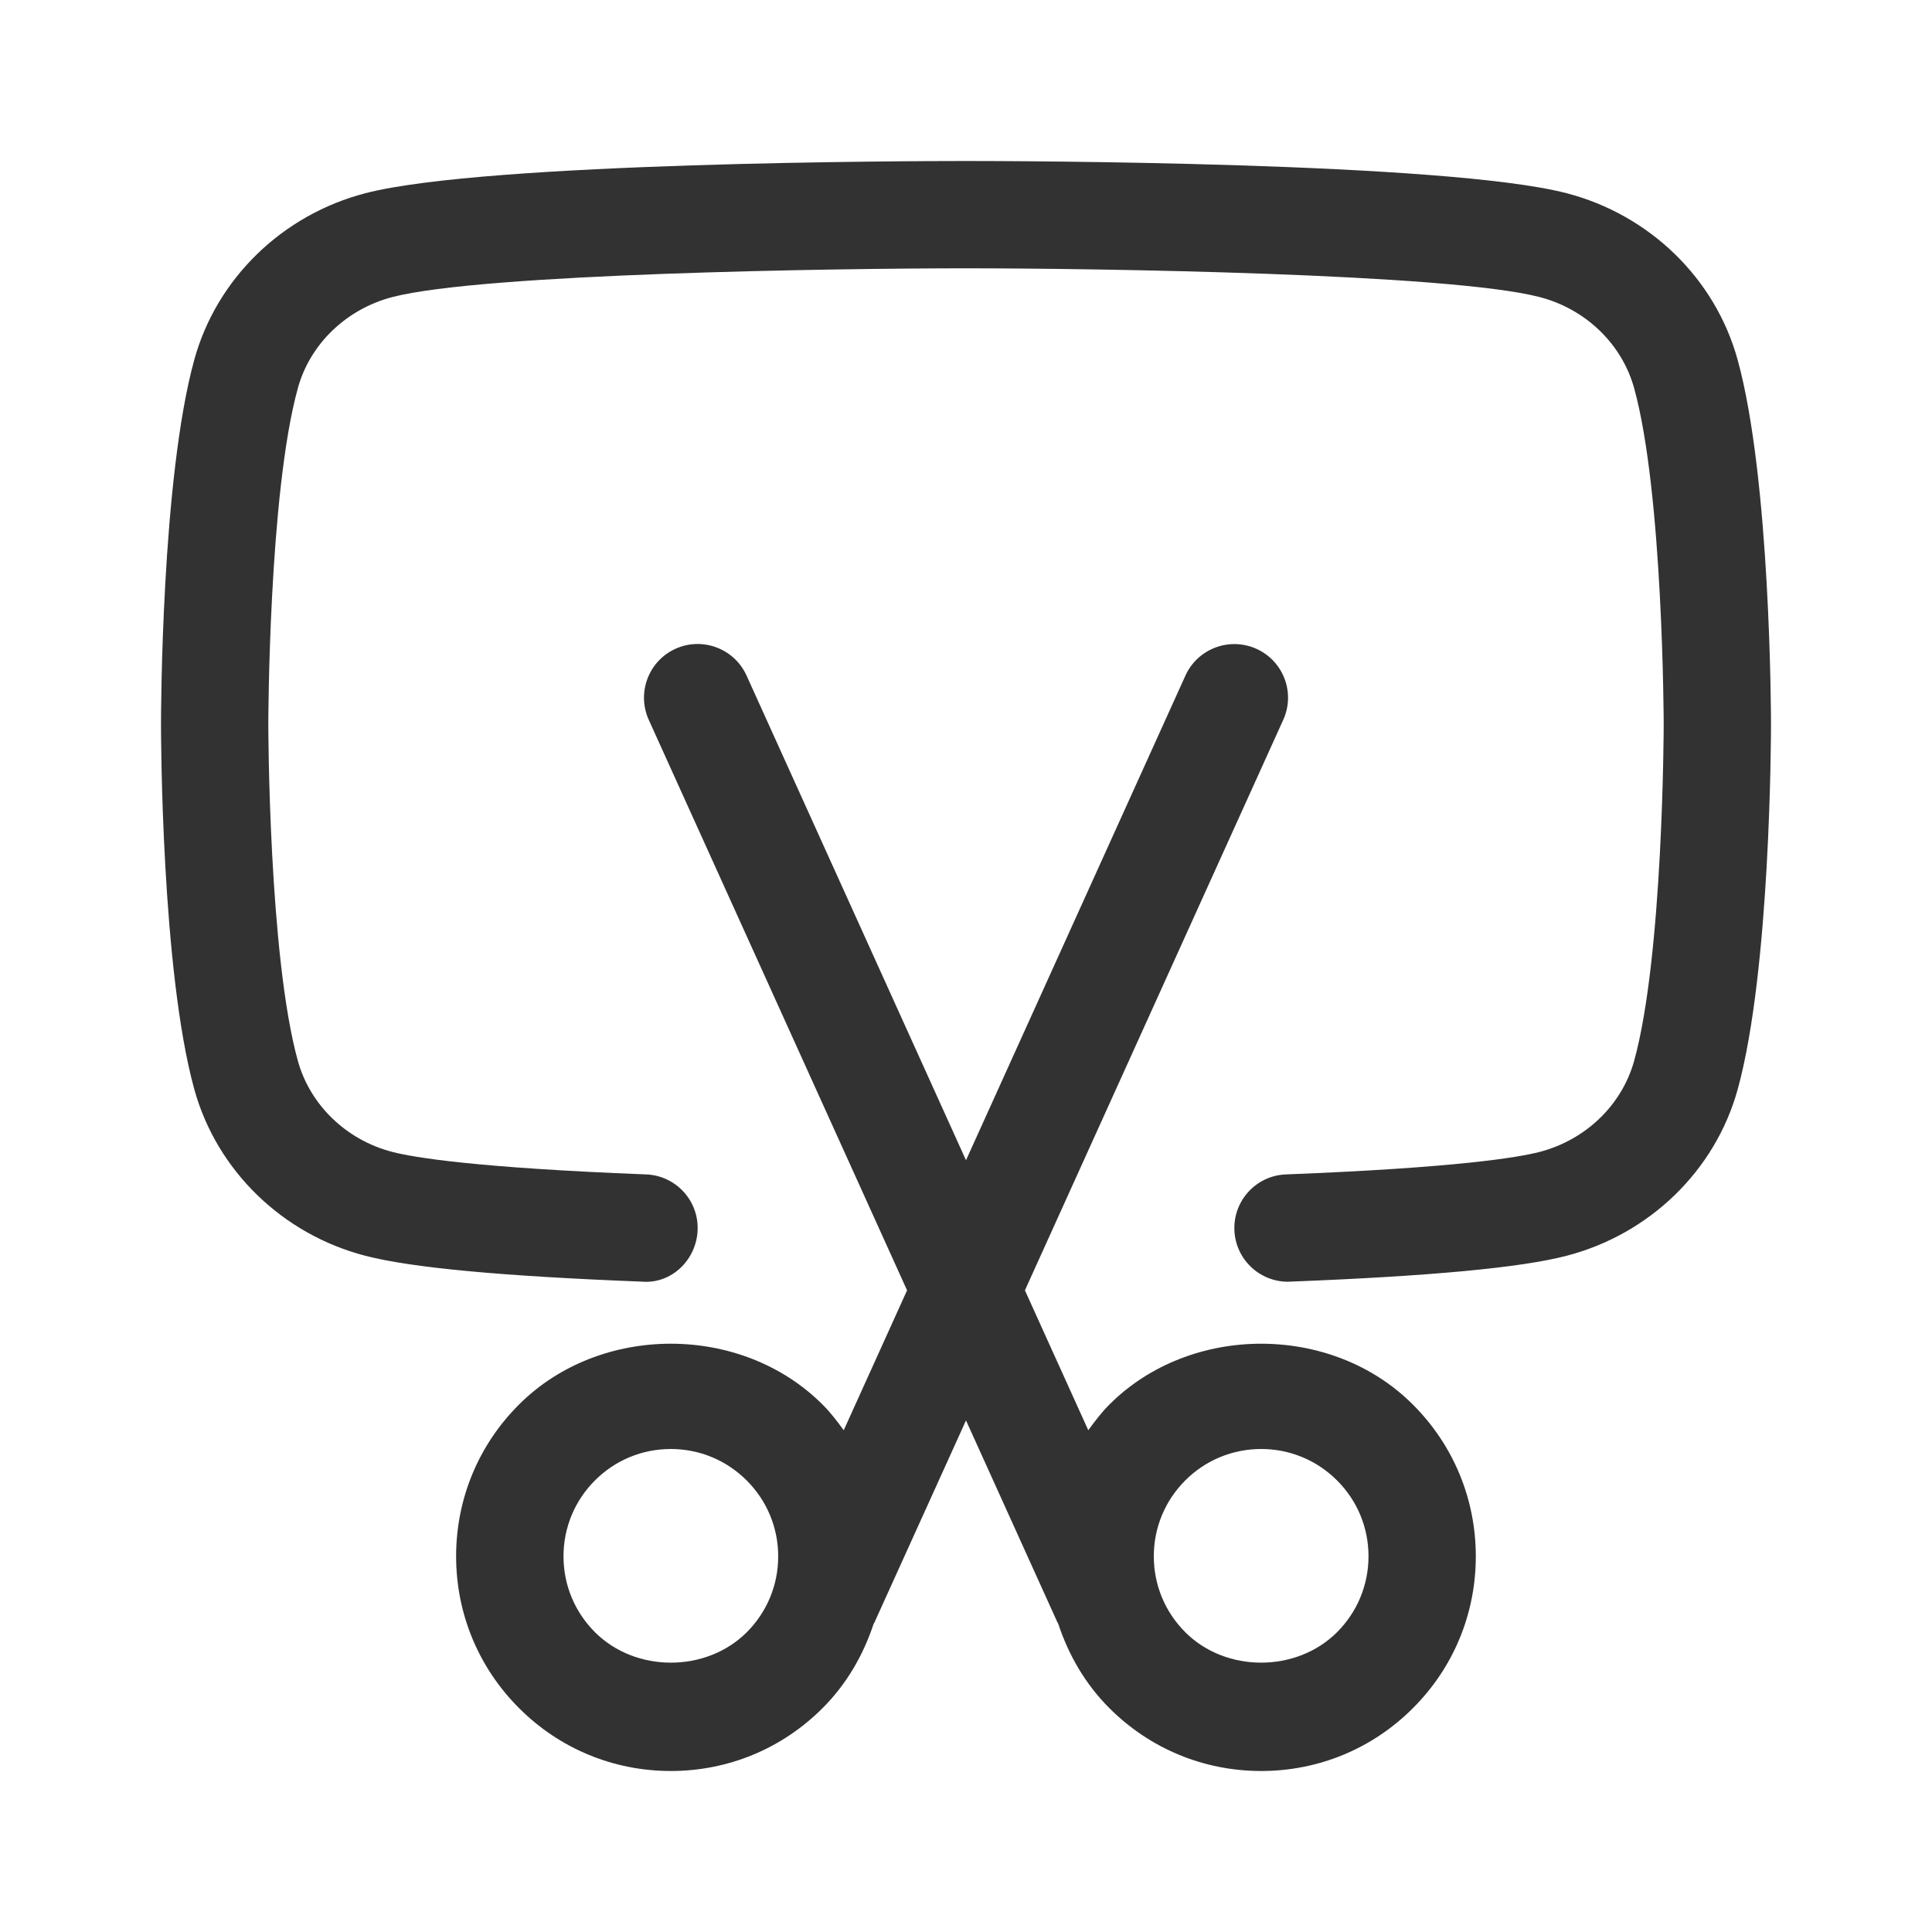
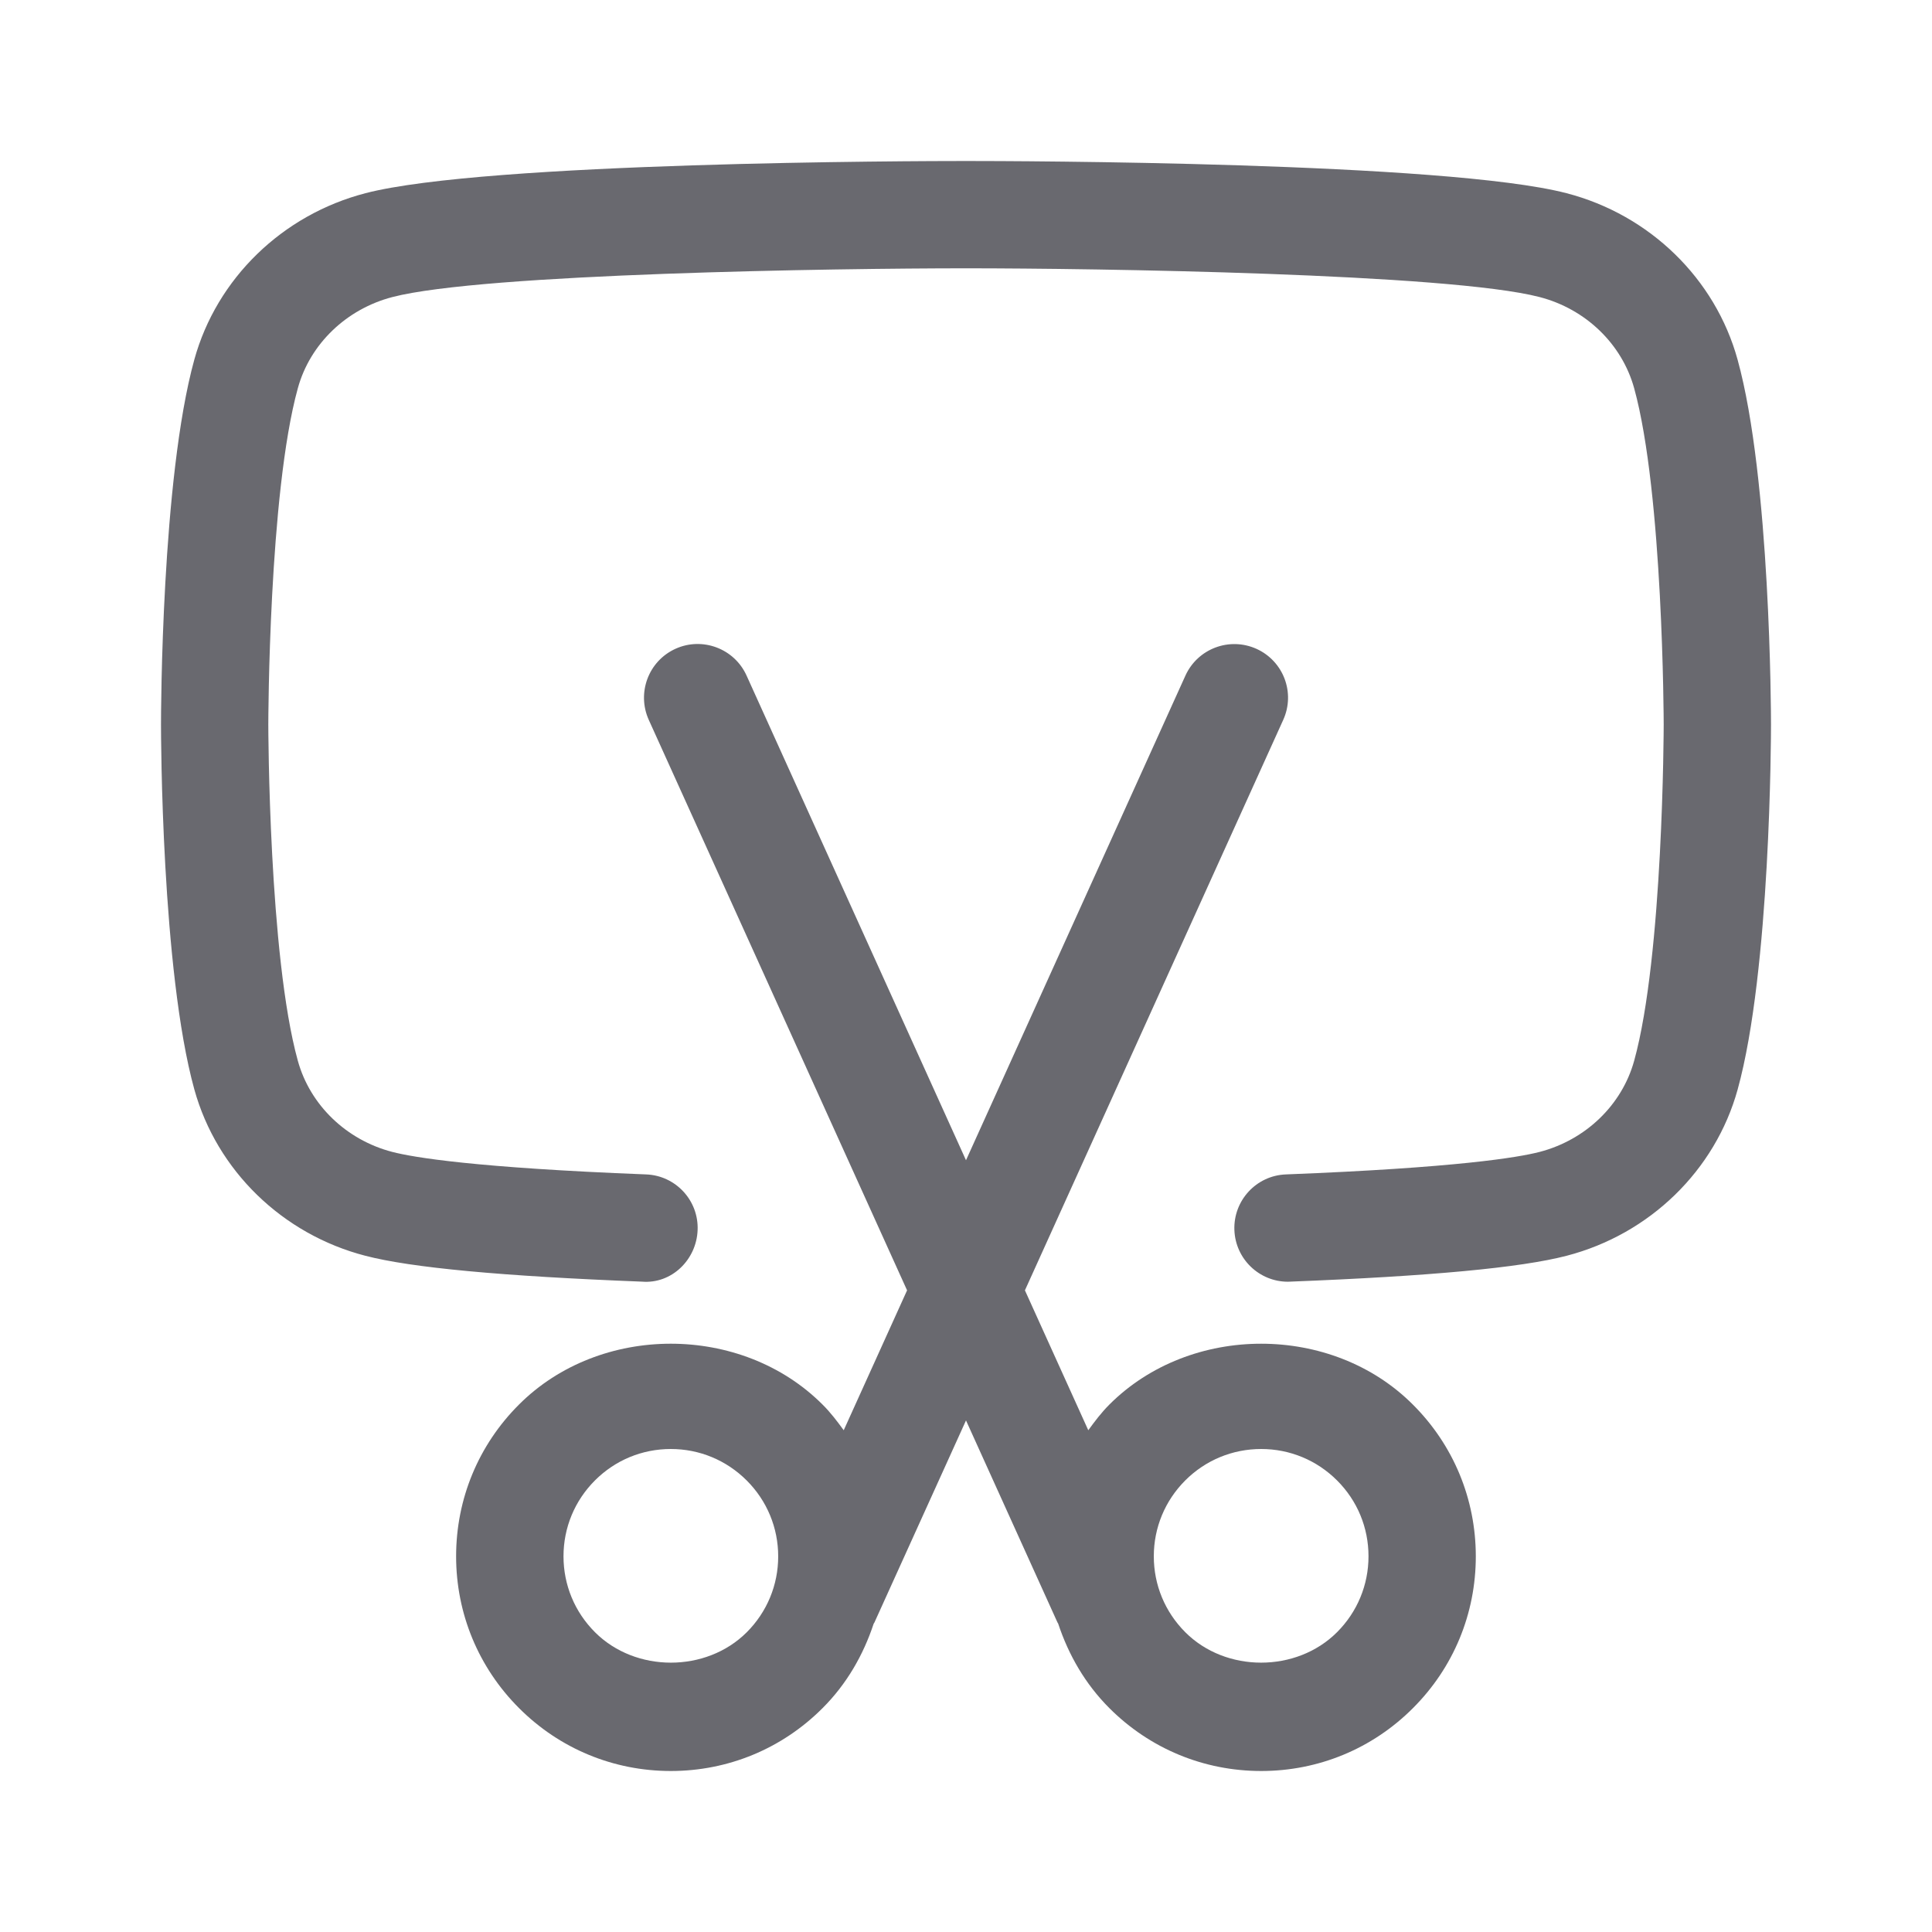
<svg xmlns="http://www.w3.org/2000/svg" version="1.1" id="Layer_1" x="0px" y="0px" viewBox="0 0 24 24" style="enable-background:new 0 0 24 24;" xml:space="preserve">
  <style type="text/css">
- 	.st0{fill:#323232;}
+ 	.st0{fill:#69696F;}
</style>
  <g>
    <path class="st0" d="M13.781,17.448c-0.099,0.099-0.181,0.208-0.262,0.319l-0.787-1.738l3.209-7.087   c0.152-0.336,0.003-0.73-0.333-0.882c-0.337-0.151-0.73-0.002-0.882,0.332L12,14.413L9.274,8.392   C9.122,8.056,8.726,7.908,8.392,8.059C8.056,8.211,7.908,8.606,8.059,8.942l3.209,7.087l-0.787,1.738   c-0.081-0.111-0.164-0.221-0.263-0.319c-1.007-1.008-2.764-1.008-3.771,0c-0.504,0.503-0.781,1.173-0.781,1.885   c0,0.712,0.278,1.382,0.781,1.885C6.951,21.723,7.621,22,8.333,22c0.712,0,1.382-0.277,1.885-0.781   c0.299-0.298,0.506-0.659,0.635-1.049c0.003-0.006,0.008-0.01,0.01-0.016L12,17.645l1.136,2.509   c0.002,0.005,0.007,0.009,0.009,0.015c0.129,0.39,0.337,0.751,0.636,1.05C14.285,21.723,14.954,22,15.667,22   c0.712,0,1.382-0.277,1.885-0.781c0.504-0.503,0.781-1.173,0.781-1.885c0-0.712-0.277-1.382-0.781-1.885   C16.546,16.44,14.788,16.44,13.781,17.448z M7.391,20.276C7.139,20.024,7,19.689,7,19.333c0-0.356,0.139-0.691,0.391-0.943   S7.977,18,8.333,18c0.356,0,0.691,0.139,0.943,0.391s0.391,0.587,0.391,0.943c0,0.356-0.139,0.691-0.391,0.943   C8.772,20.78,7.895,20.78,7.391,20.276z M16.609,20.276c-0.504,0.504-1.382,0.504-1.885,0c-0.252-0.252-0.391-0.587-0.391-0.943   c0-0.356,0.139-0.691,0.391-0.943S15.311,18,15.667,18s0.691,0.139,0.943,0.391S17,18.977,17,19.333   C17,19.689,16.861,20.024,16.609,20.276z" />
    <path class="st0" d="M21.585,4.468c-0.277-1.007-1.092-1.8-2.125-2.068C17.966,2.011,12.606,2,12,2S6.034,2.011,4.54,2.4   C3.507,2.668,2.692,3.46,2.414,4.467C2.005,5.948,2,8.876,2,9s0.005,3.052,0.414,4.533C2.693,14.54,3.507,15.333,4.54,15.6   c0.569,0.148,1.692,0.253,3.434,0.321c0.369,0.031,0.678-0.272,0.692-0.64c0.015-0.368-0.272-0.678-0.64-0.692   c-2.127-0.083-2.887-0.211-3.151-0.279c-0.573-0.148-1.023-0.583-1.175-1.132C3.338,11.871,3.333,9.029,3.333,9   S3.338,6.131,3.7,4.822C3.851,4.273,4.302,3.839,4.875,3.69C6.001,3.397,10.4,3.333,12,3.333c1.6,0,5.999,0.064,7.125,0.357   c0.574,0.149,1.023,0.583,1.175,1.132C20.661,6.129,20.667,8.972,20.667,9c0,0.029-0.005,2.871-0.367,4.178   c-0.152,0.549-0.602,0.983-1.176,1.132c-0.264,0.068-1.023,0.196-3.15,0.279c-0.368,0.014-0.654,0.324-0.64,0.692   c0.014,0.359,0.309,0.641,0.665,0.641c0.009,0,0.018,0,0.027-0.001c1.742-0.068,2.865-0.173,3.434-0.321   c1.033-0.268,1.848-1.06,2.126-2.067C21.995,12.052,22,9.124,22,9C22,8.876,21.994,5.948,21.585,4.468z" />
  </g>
</svg>
